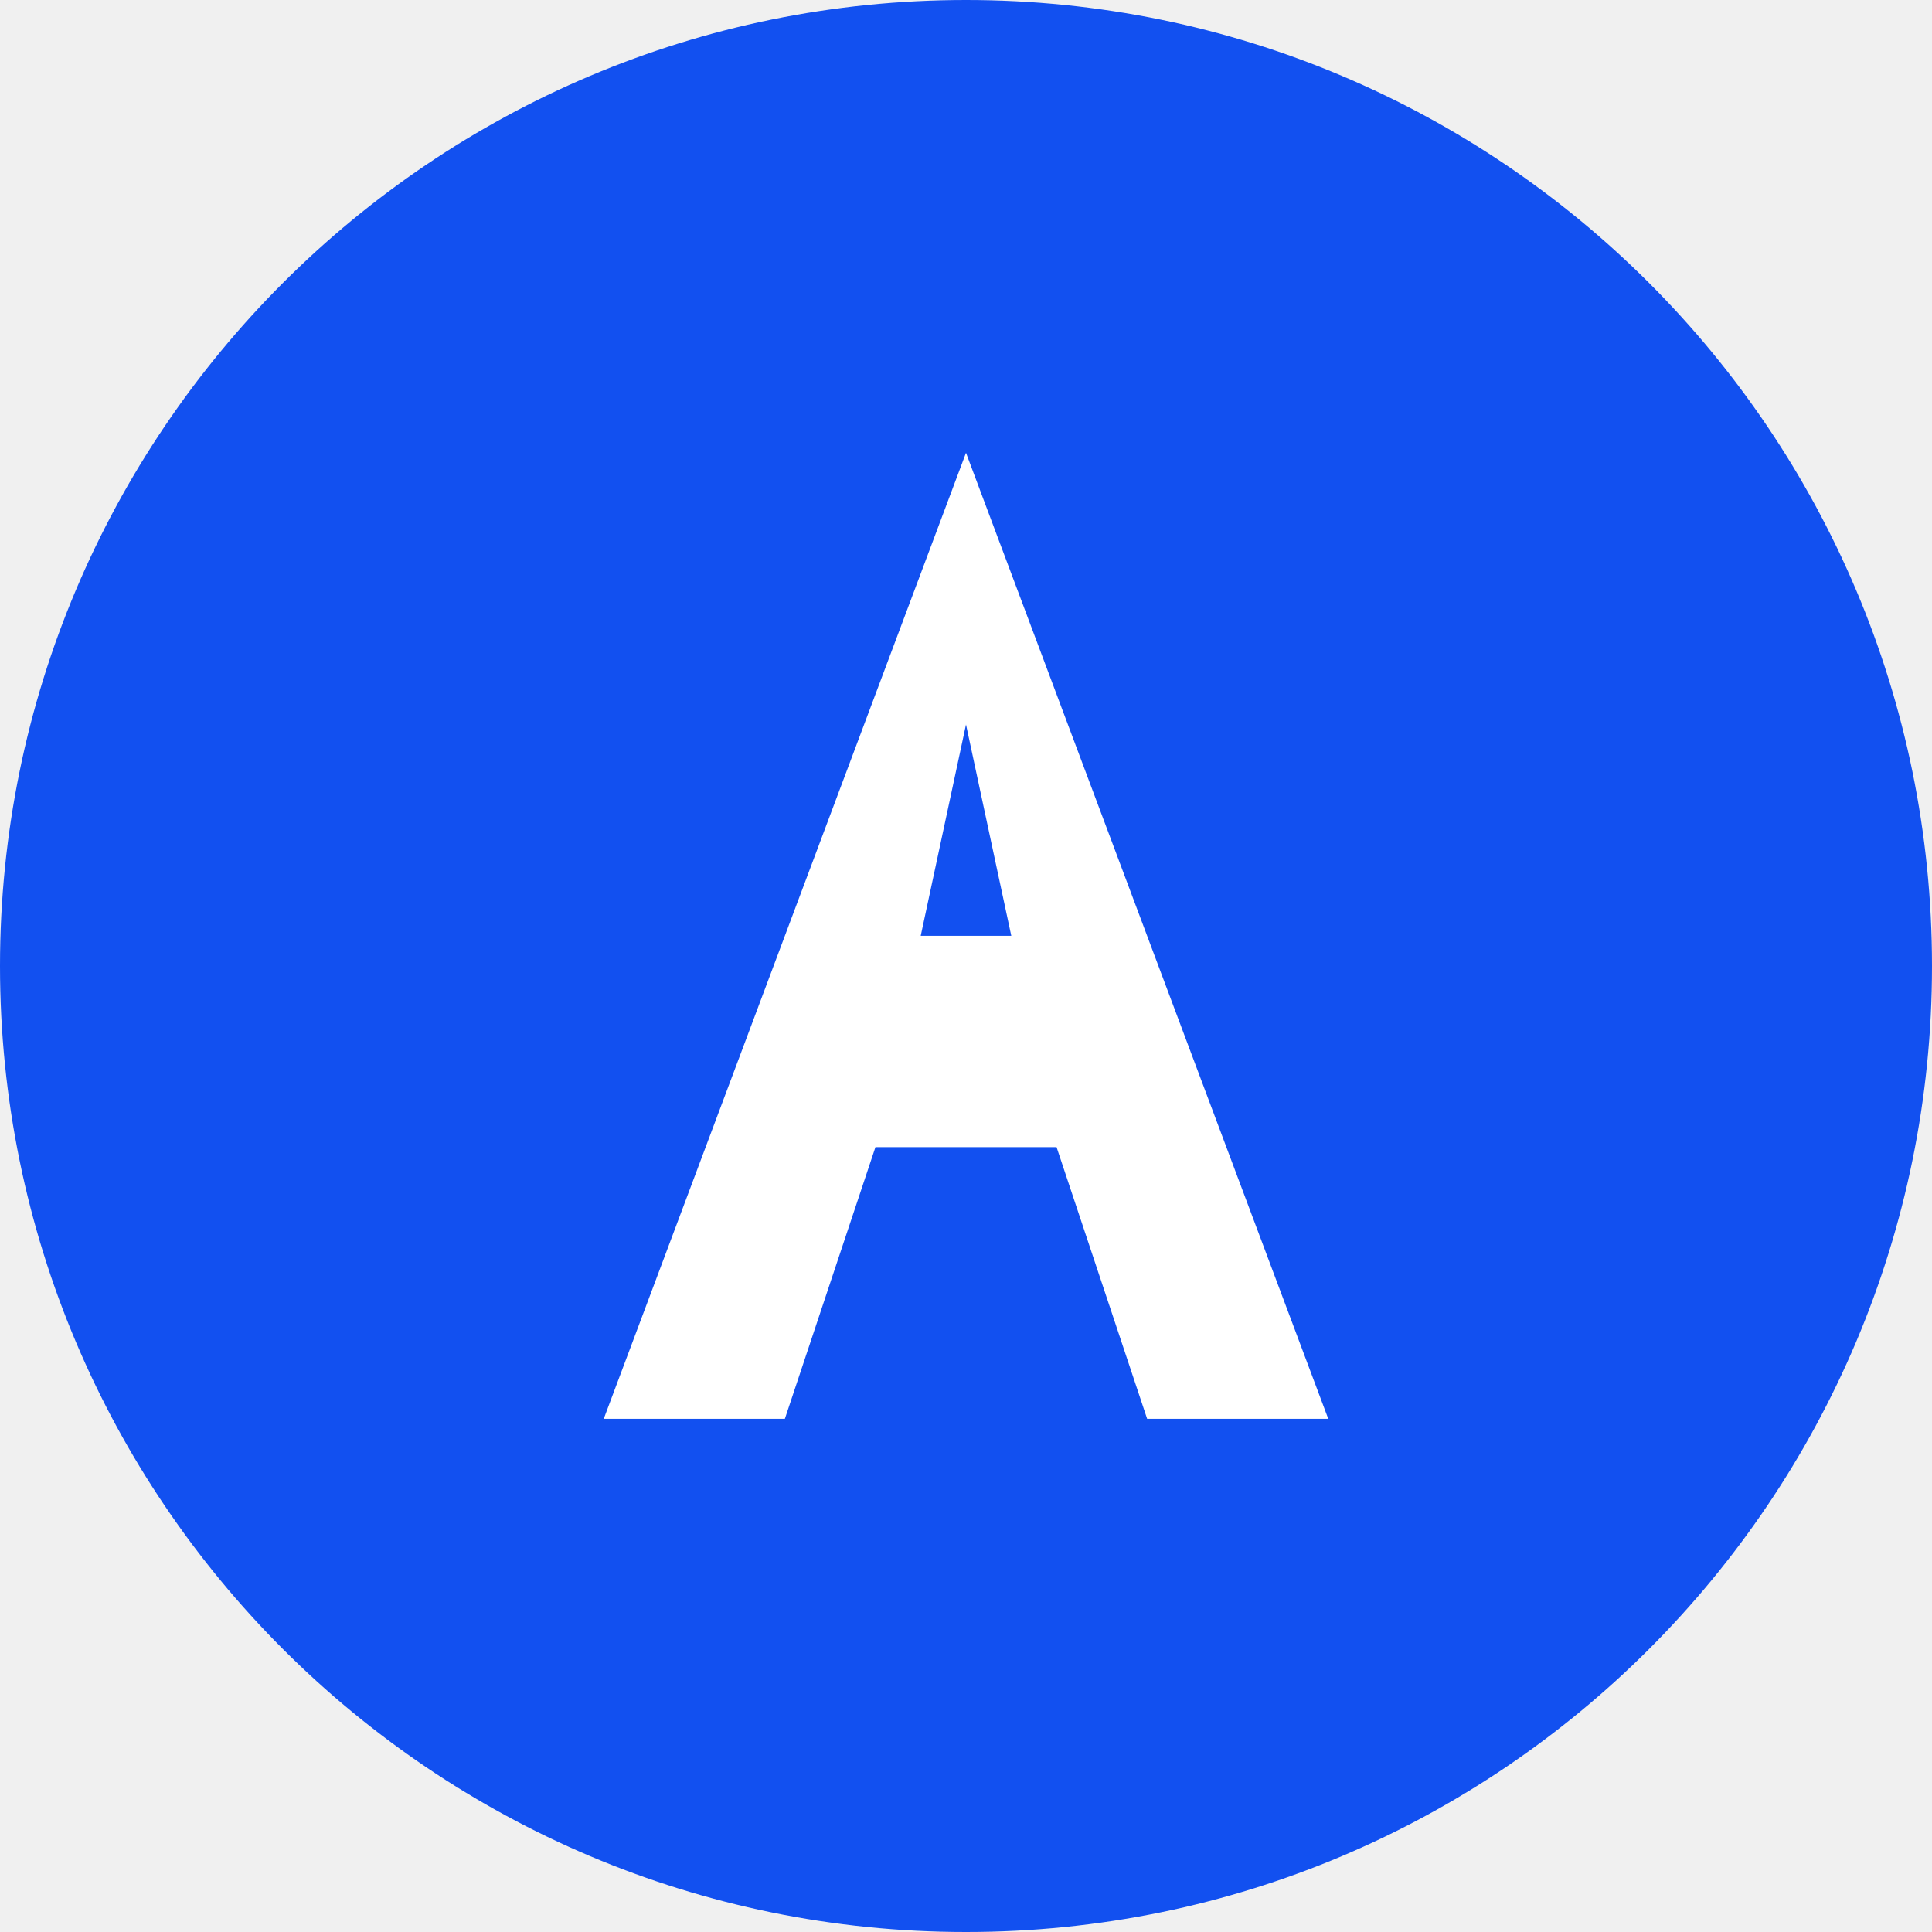
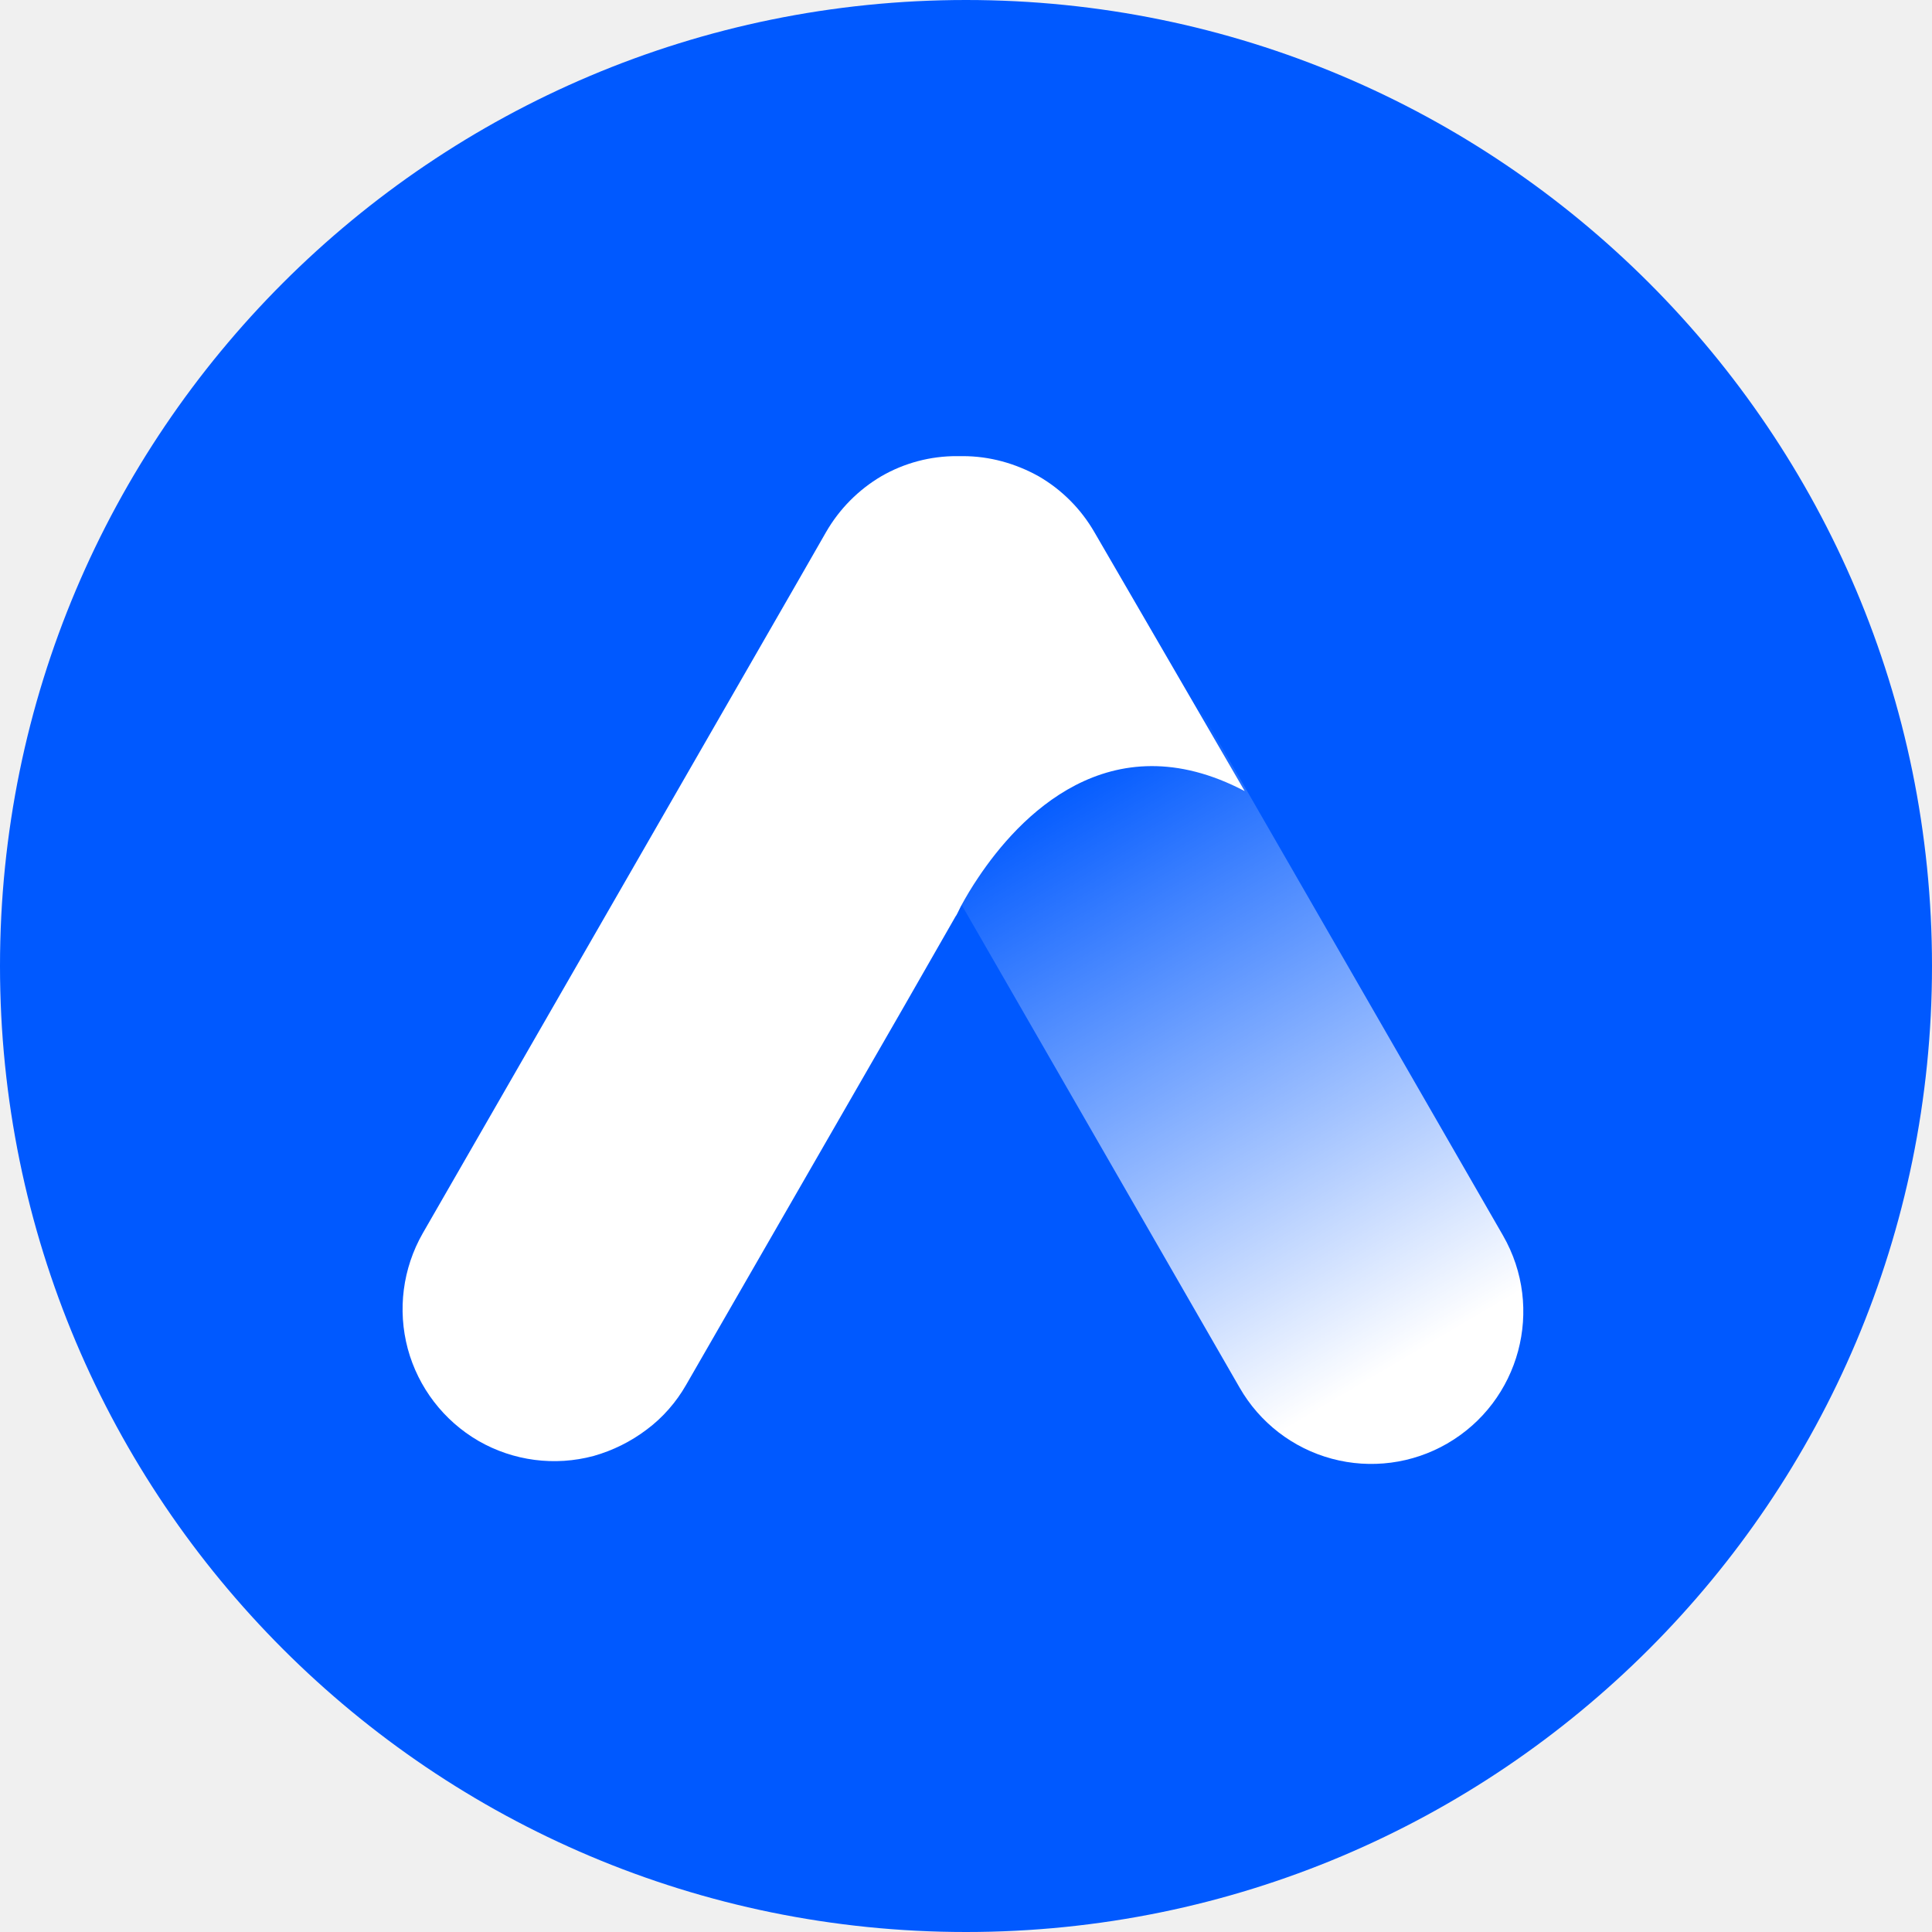
- <svg xmlns="http://www.w3.org/2000/svg" width="128" height="128" viewBox="0 0 128 128" fill="none">
-   <circle cx="64" cy="64" r="64" fill="#1250F0" />
-   <path d="M64 30 L88 94 H76 L70 76 H58 L52 94 H40 L64 30Z M64 48 L61 62 H67 L64 48Z" fill="white" />
+ <svg xmlns="http://www.w3.org/2000/svg" width="128" height="128" fill="none" viewBox="0 0 32 32">
+   <circle cx="16" cy="16" r="16" fill="#0059FF" />
+   <path fill="url(#a)" d="M18.198 8.834a2.513 2.513 0 0 0-3.438-.926 2.528 2.528 0 0 0-.924 3.447l6.696 11.629a2.513 2.513 0 0 0 3.438.926 2.527 2.527 0 0 0 .924-3.447l-6.696-11.63z" />
+   <path fill="#fff" d="M20.616 13.103c-2.25-1.183-3.754.446-4.413 1.432a5.51 5.51 0 0 0-.29.48c-.043.086-.069.146-.086.164l-.864 1.509-3.6 6.252c-.162.283-.385.54-.65.737a2.65 2.65 0 0 1-.88.438 2.516 2.516 0 0 1-1.908-.249 2.53 2.53 0 0 1-1.171-1.526 2.535 2.535 0 0 1 .248-1.913l6.217-10.806.462-.806c.222-.386.538-.703.915-.926a2.486 2.486 0 0 1 1.257-.334h.094c.444 0 .872.12 1.257.334.384.223.7.54.923.926l2.489 4.288z" />
+   <defs>
+     <linearGradient id="a" x1="23.249" x2="17.553" y1="22.525" y2="12.873" gradientUnits="userSpaceOnUse">
+       <stop stop-color="#fff" />
+       <stop offset="1" stop-color="#fff" stop-opacity="0" />
+     </linearGradient>
+   </defs>
</svg>
